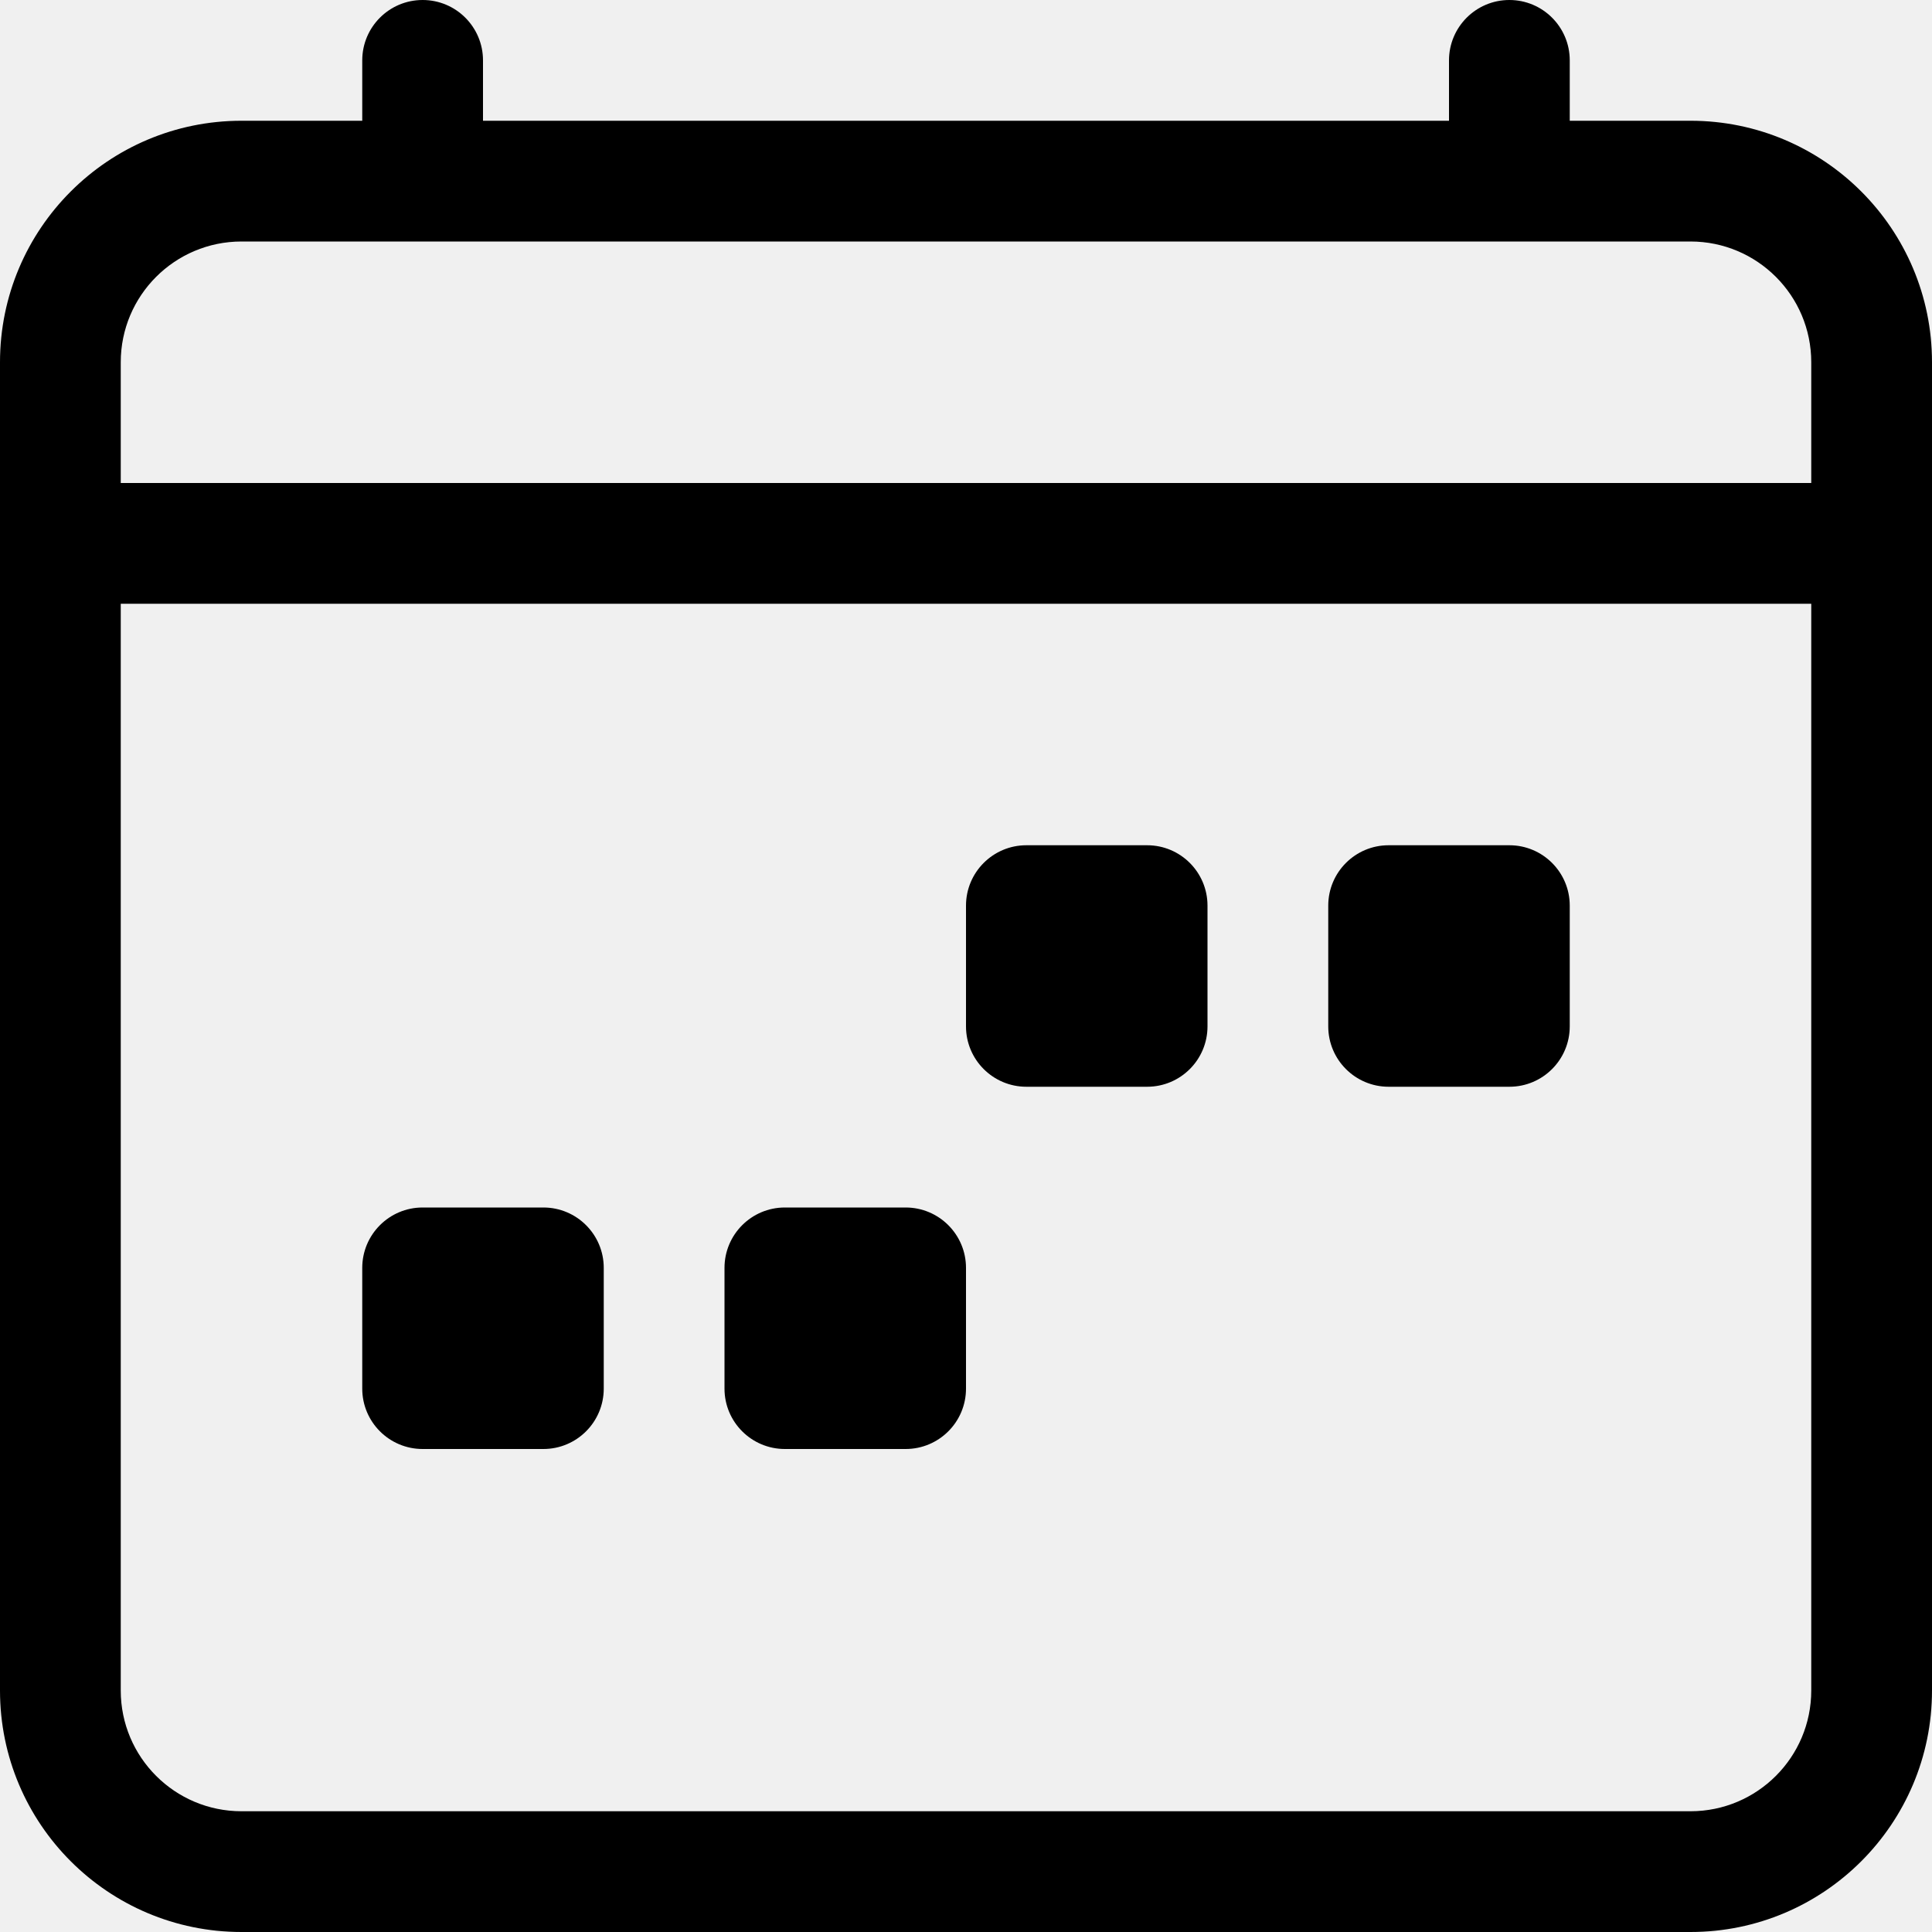
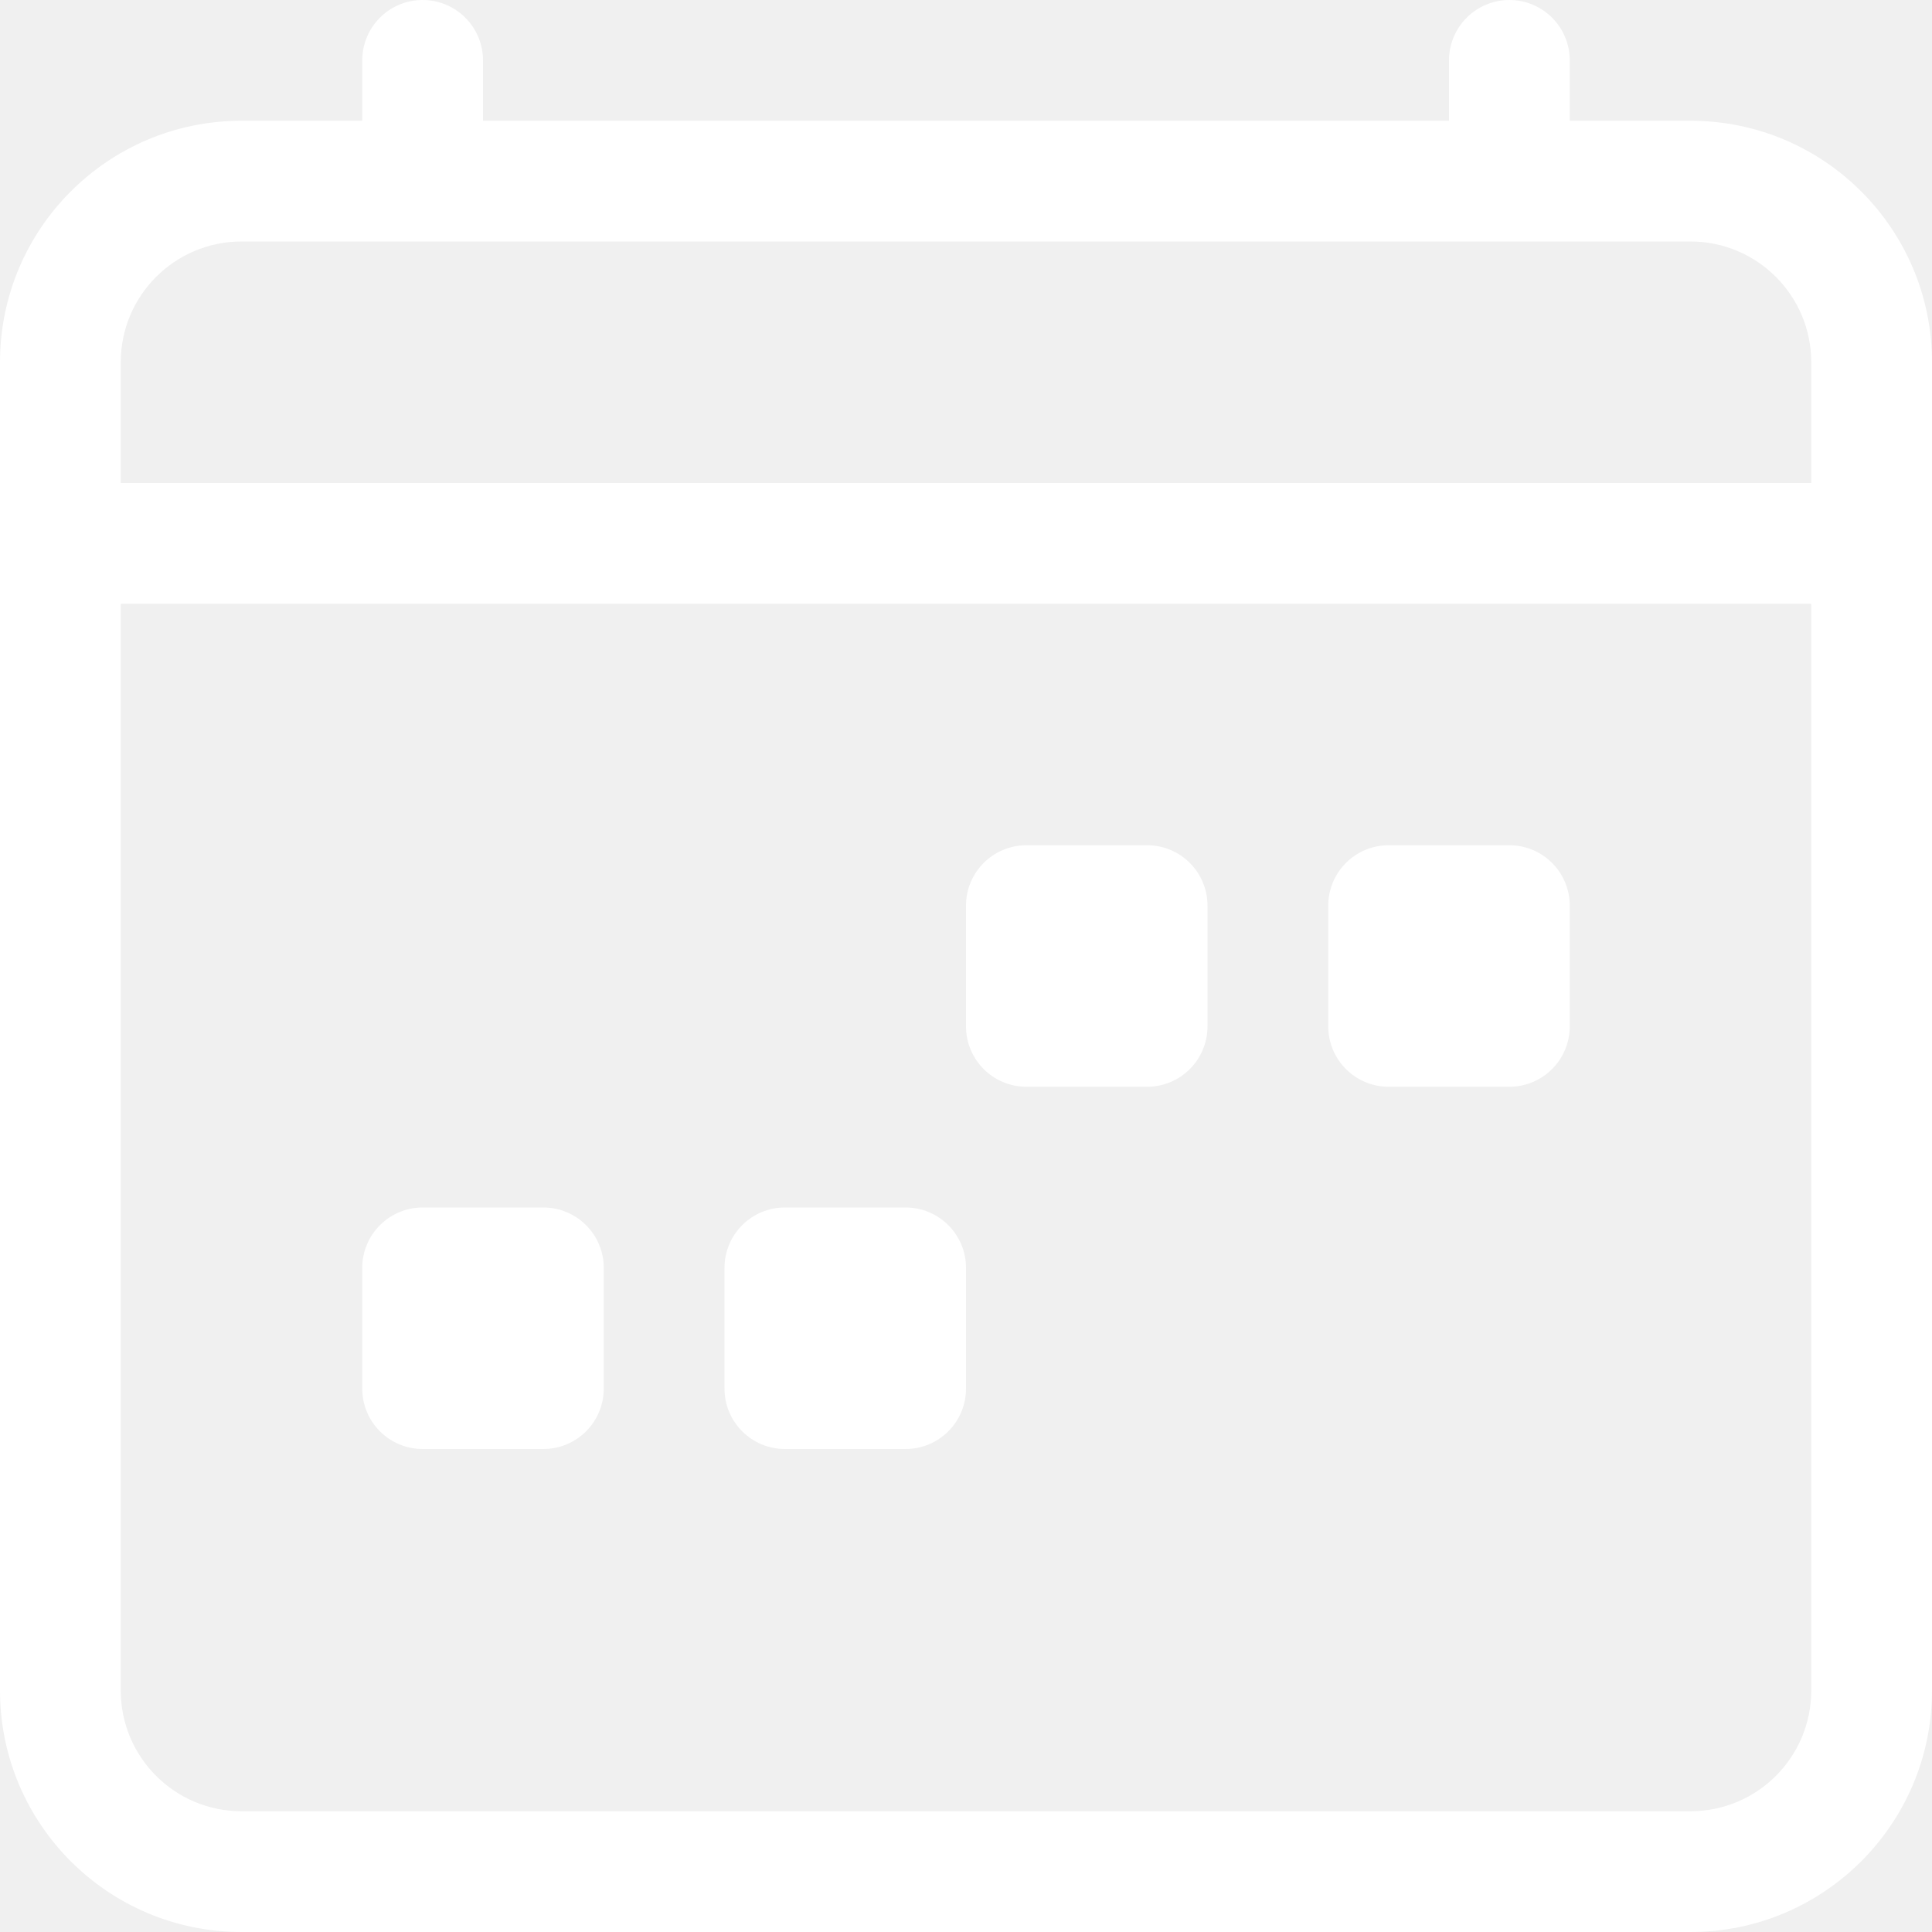
- <svg xmlns="http://www.w3.org/2000/svg" width="16" height="16" fill="currentColor" class="bi bi-calendar4-week" viewBox="0 0 16 16">
+ <svg xmlns="http://www.w3.org/2000/svg" width="16" height="16" fill="#FFFFFF" class="bi bi-calendar4-week" viewBox="0 0 16 16">
  <path d="M3.5 0a.5.5 0 0 1 .5.5V1h8V.5a.5.5 0 0 1 1 0V1h1a2 2 0 0 1 2 2v11a2 2 0 0 1-2 2H2a2 2 0 0 1-2-2V3a2 2 0 0 1 2-2h1V.5a.5.5 0 0 1 .5-.5M2 2a1 1 0 0 0-1 1v1h14V3a1 1 0 0 0-1-1zm13 3H1v9a1 1 0 0 0 1 1h12a1 1 0 0 0 1-1z" />
  <path d="M11 7.5a.5.5 0 0 1 .5-.5h1a.5.5 0 0 1 .5.5v1a.5.5 0 0 1-.5.5h-1a.5.5 0 0 1-.5-.5zm-3 0a.5.5 0 0 1 .5-.5h1a.5.5 0 0 1 .5.5v1a.5.5 0 0 1-.5.5h-1a.5.5 0 0 1-.5-.5zm-2 3a.5.5 0 0 1 .5-.5h1a.5.5 0 0 1 .5.5v1a.5.5 0 0 1-.5.5h-1a.5.5 0 0 1-.5-.5zm-3 0a.5.5 0 0 1 .5-.5h1a.5.5 0 0 1 .5.5v1a.5.5 0 0 1-.5.5h-1a.5.5 0 0 1-.5-.5z" />
</svg>
